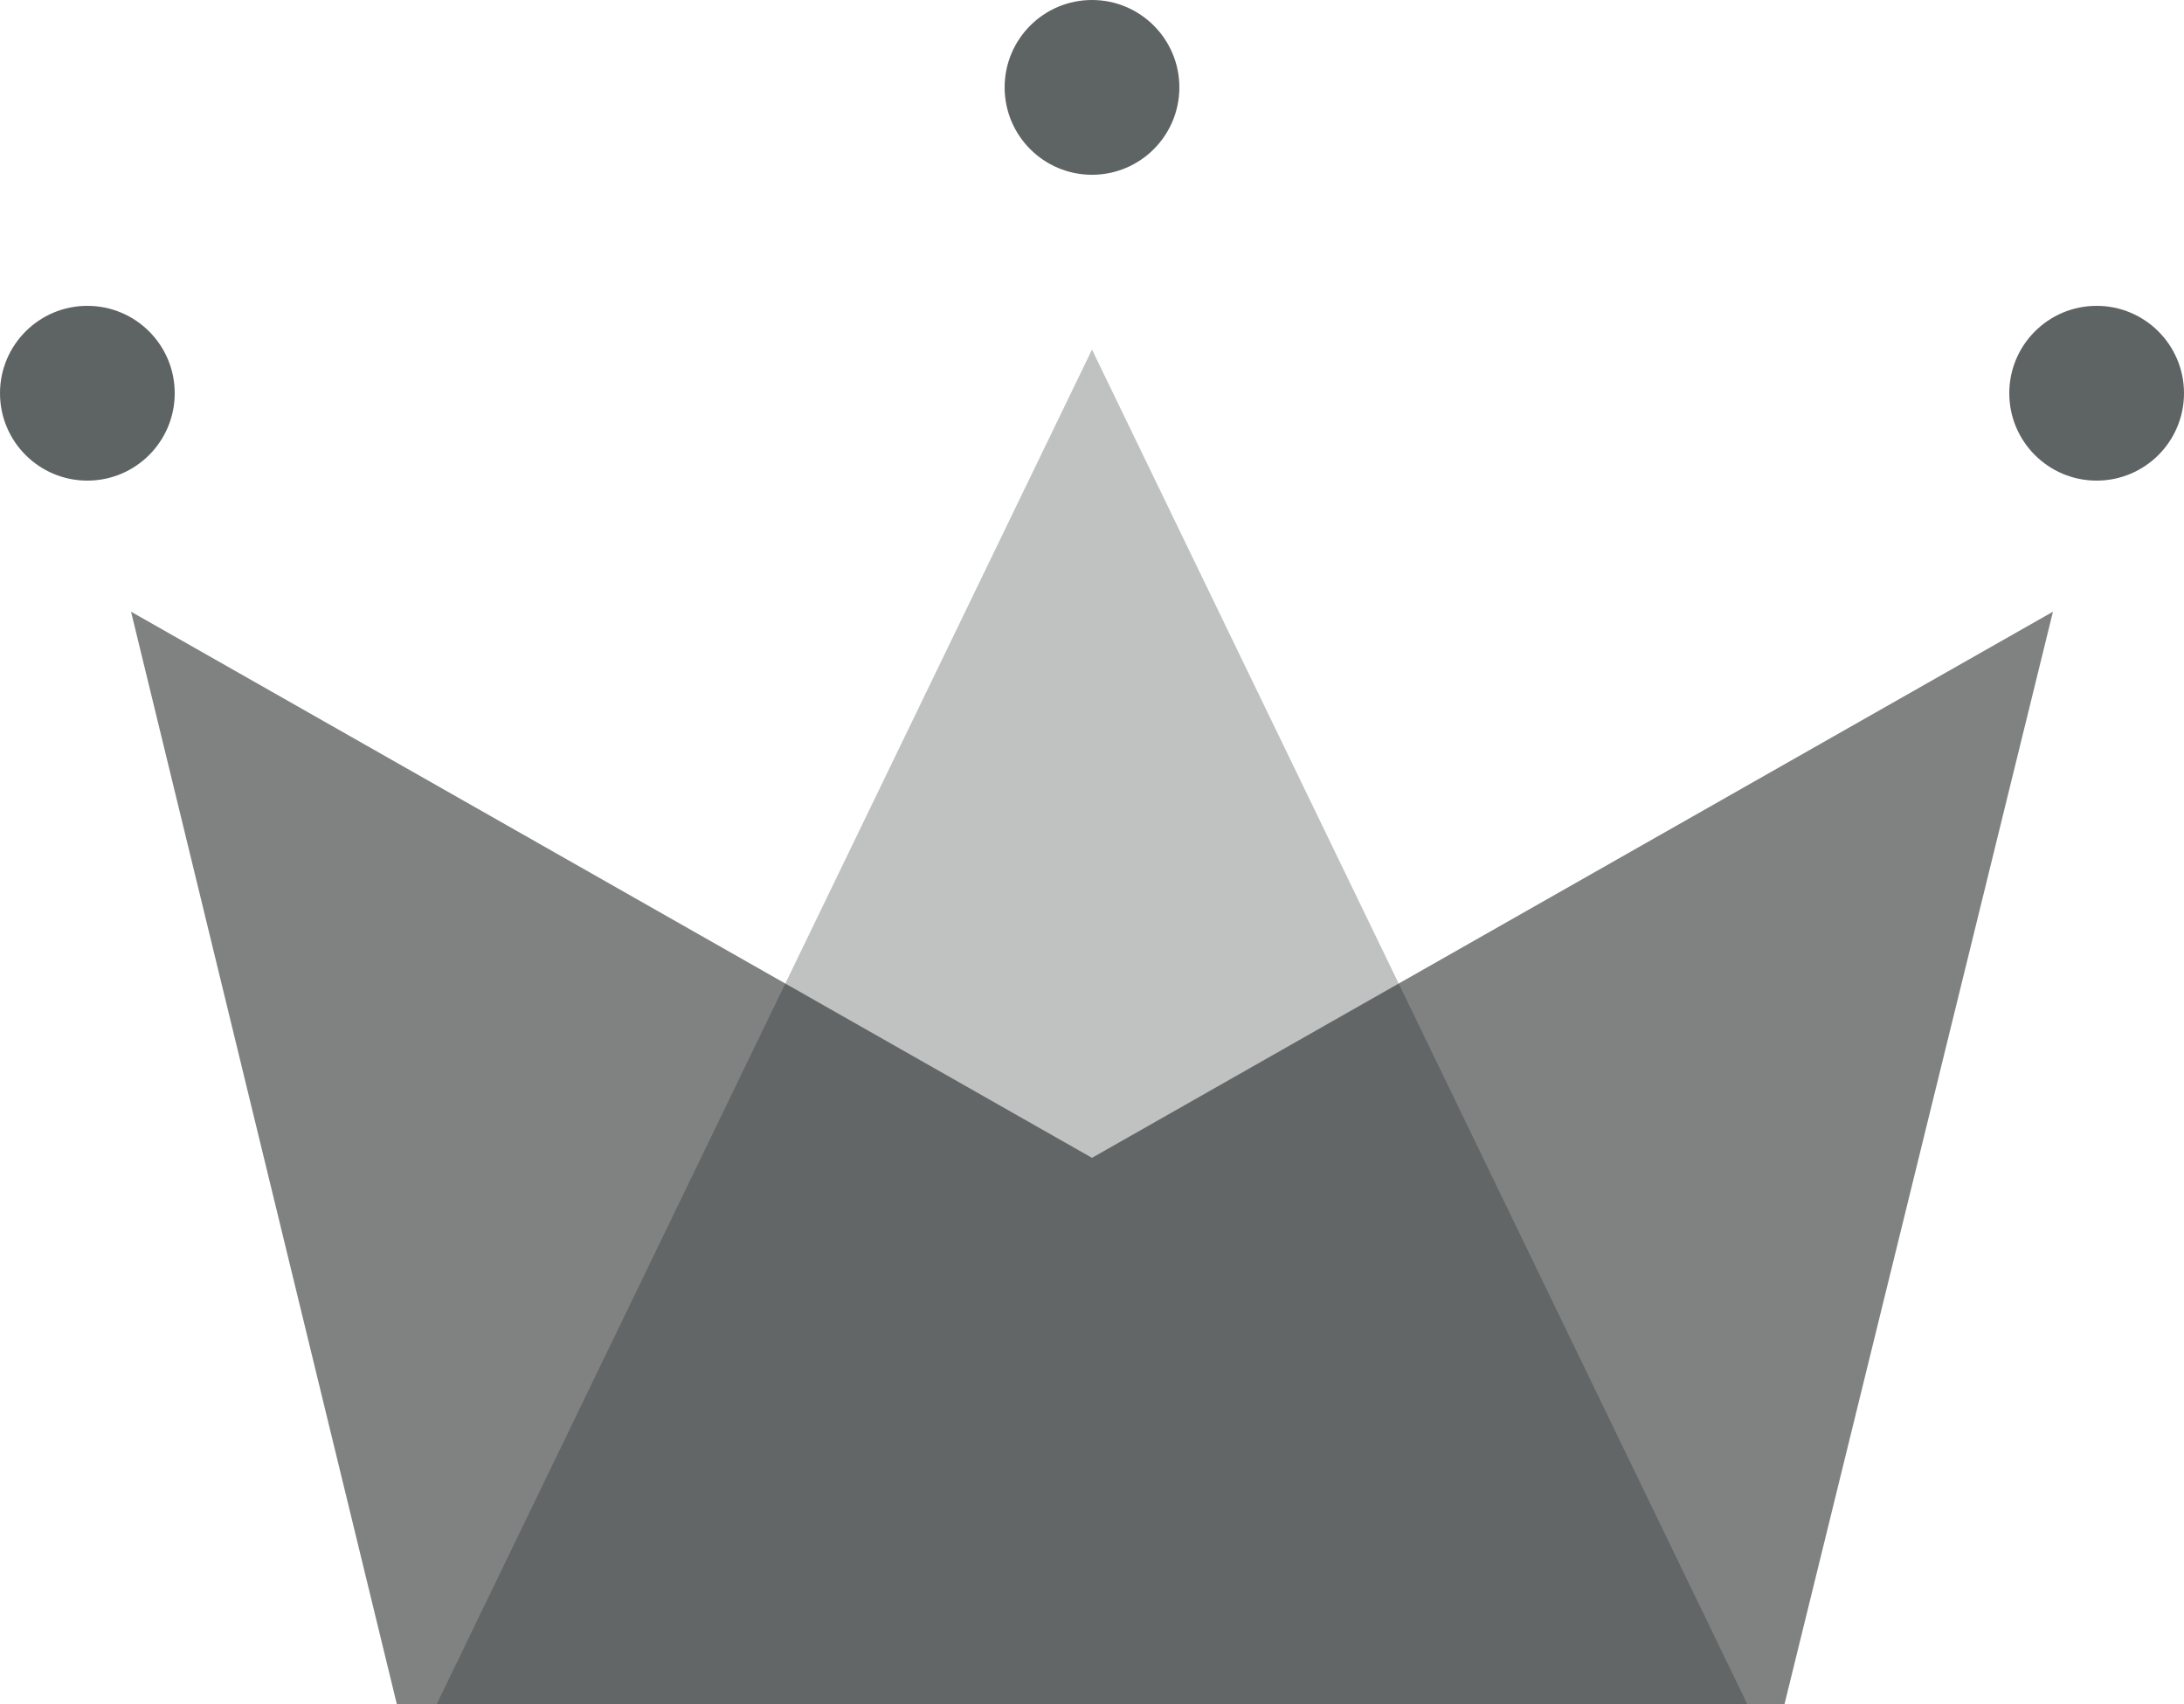
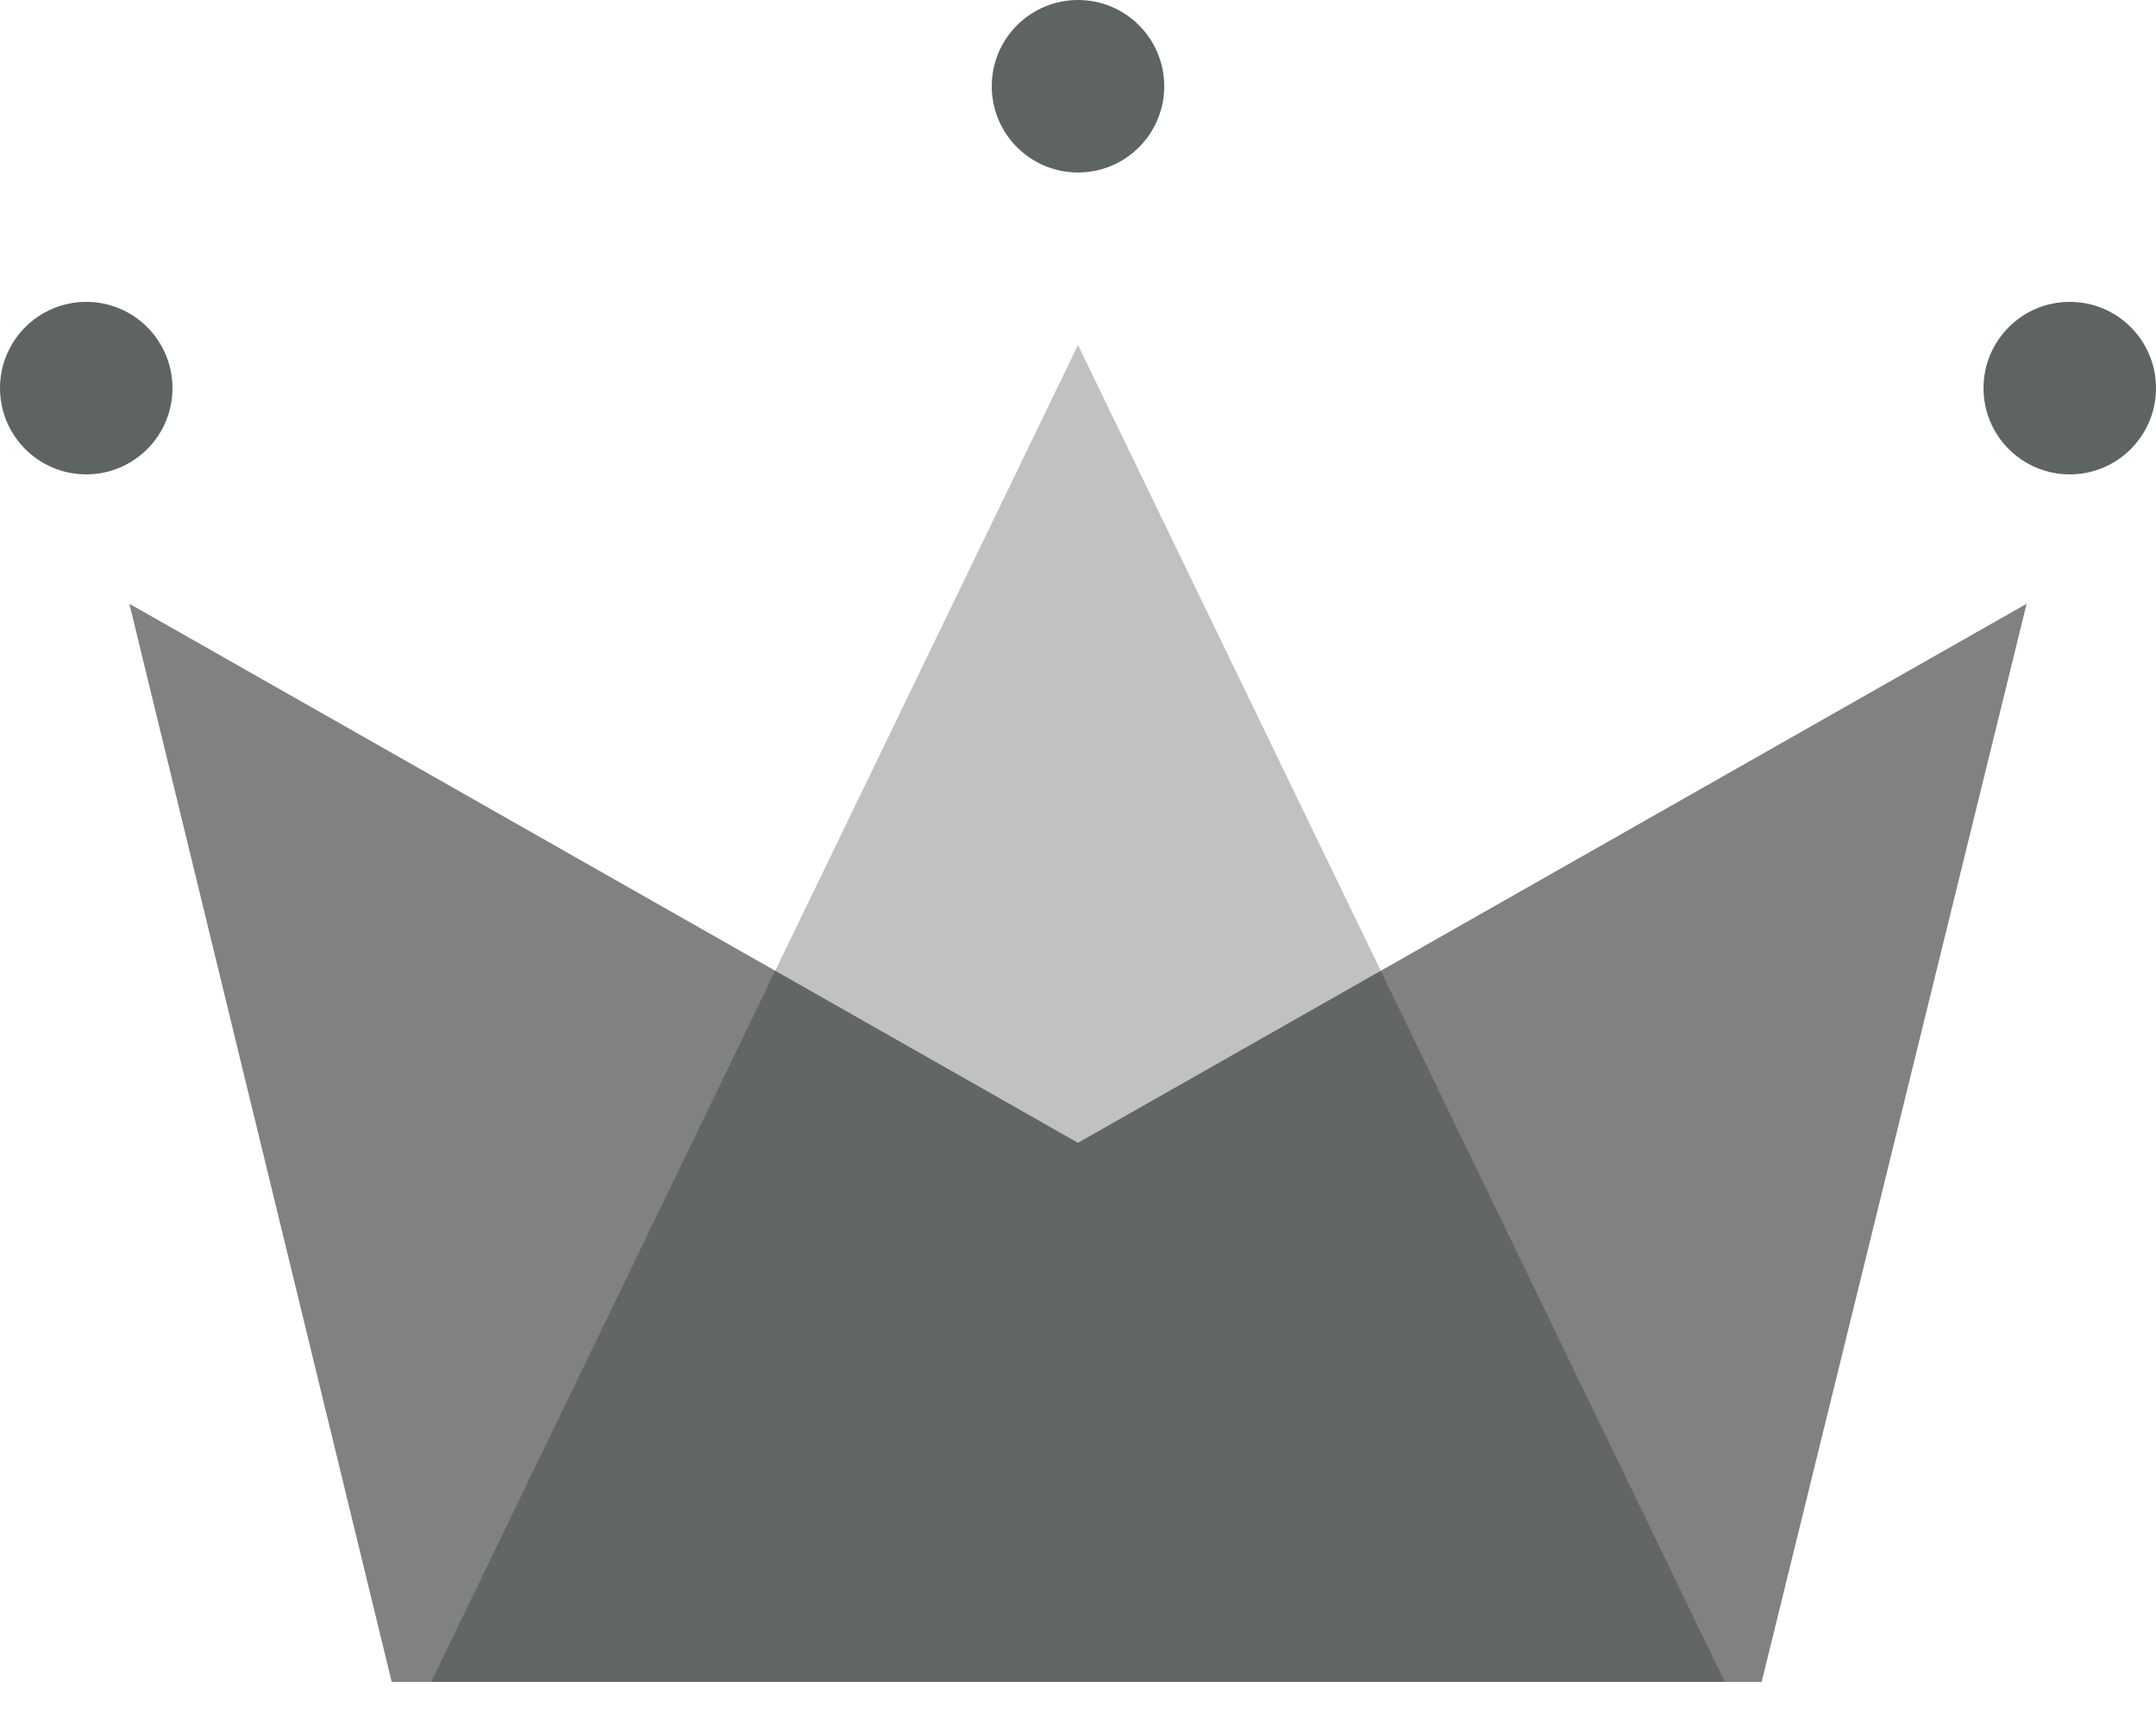
- <svg xmlns="http://www.w3.org/2000/svg" width="50px" height="39px" viewBox="0 0 50 39" version="1.1">
+ <svg xmlns="http://www.w3.org/2000/svg" width="50px" height="40px" viewBox="0 0 50 40" version="1.1">
  <g id="WiP" stroke="none" stroke-width="1" fill="none" fill-rule="evenodd">
    <g id="Artboard" transform="translate(-90, -38)">
      <g id="Group" transform="translate(90, 38)">
        <polygon id="Rectangle" fill="#808282" points="3 14 25 26.5 47 14 40.855 39 9.084 39" />
        <polygon id="Triangle" fill-opacity="0.263" fill="#101A1A" points="25 8 40 39 10 39" />
        <circle id="Oval" fill="#5E6363" cx="2" cy="9" r="2" />
        <circle id="Oval" fill="#5E6363" cx="25" cy="2" r="2" />
        <circle id="Oval" fill="#5E6363" cx="48" cy="9" r="2" />
      </g>
    </g>
  </g>
</svg>
